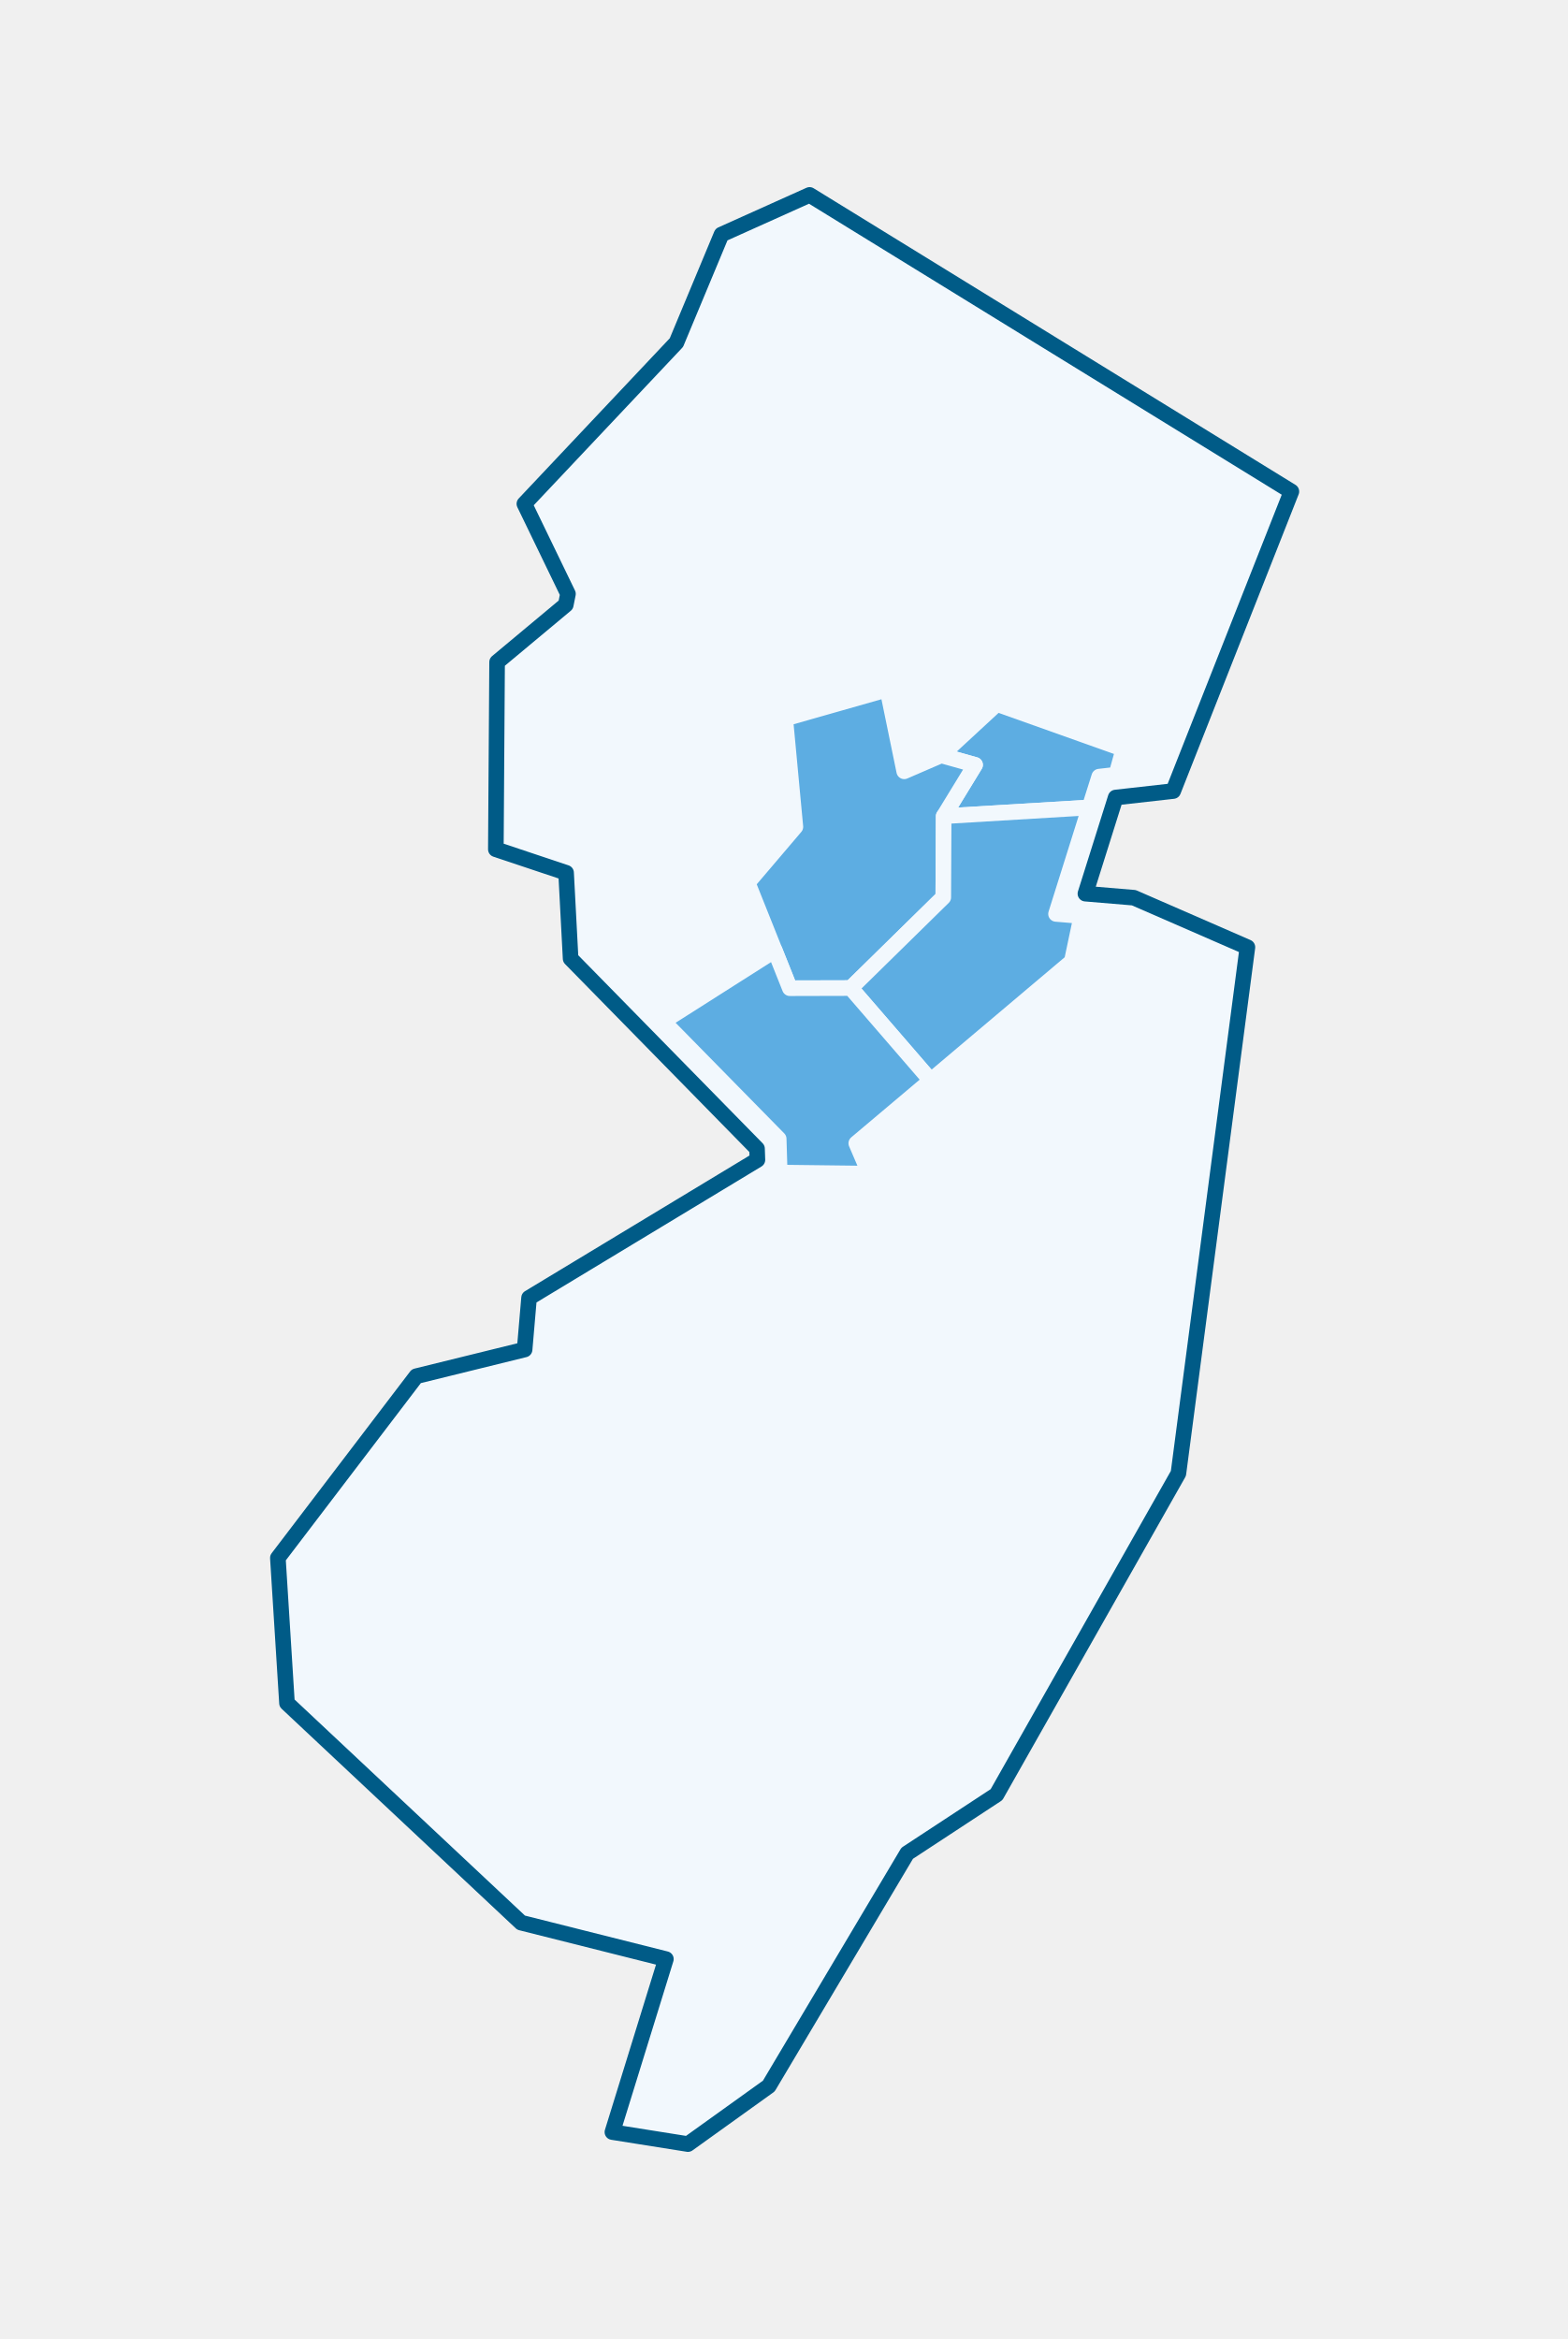
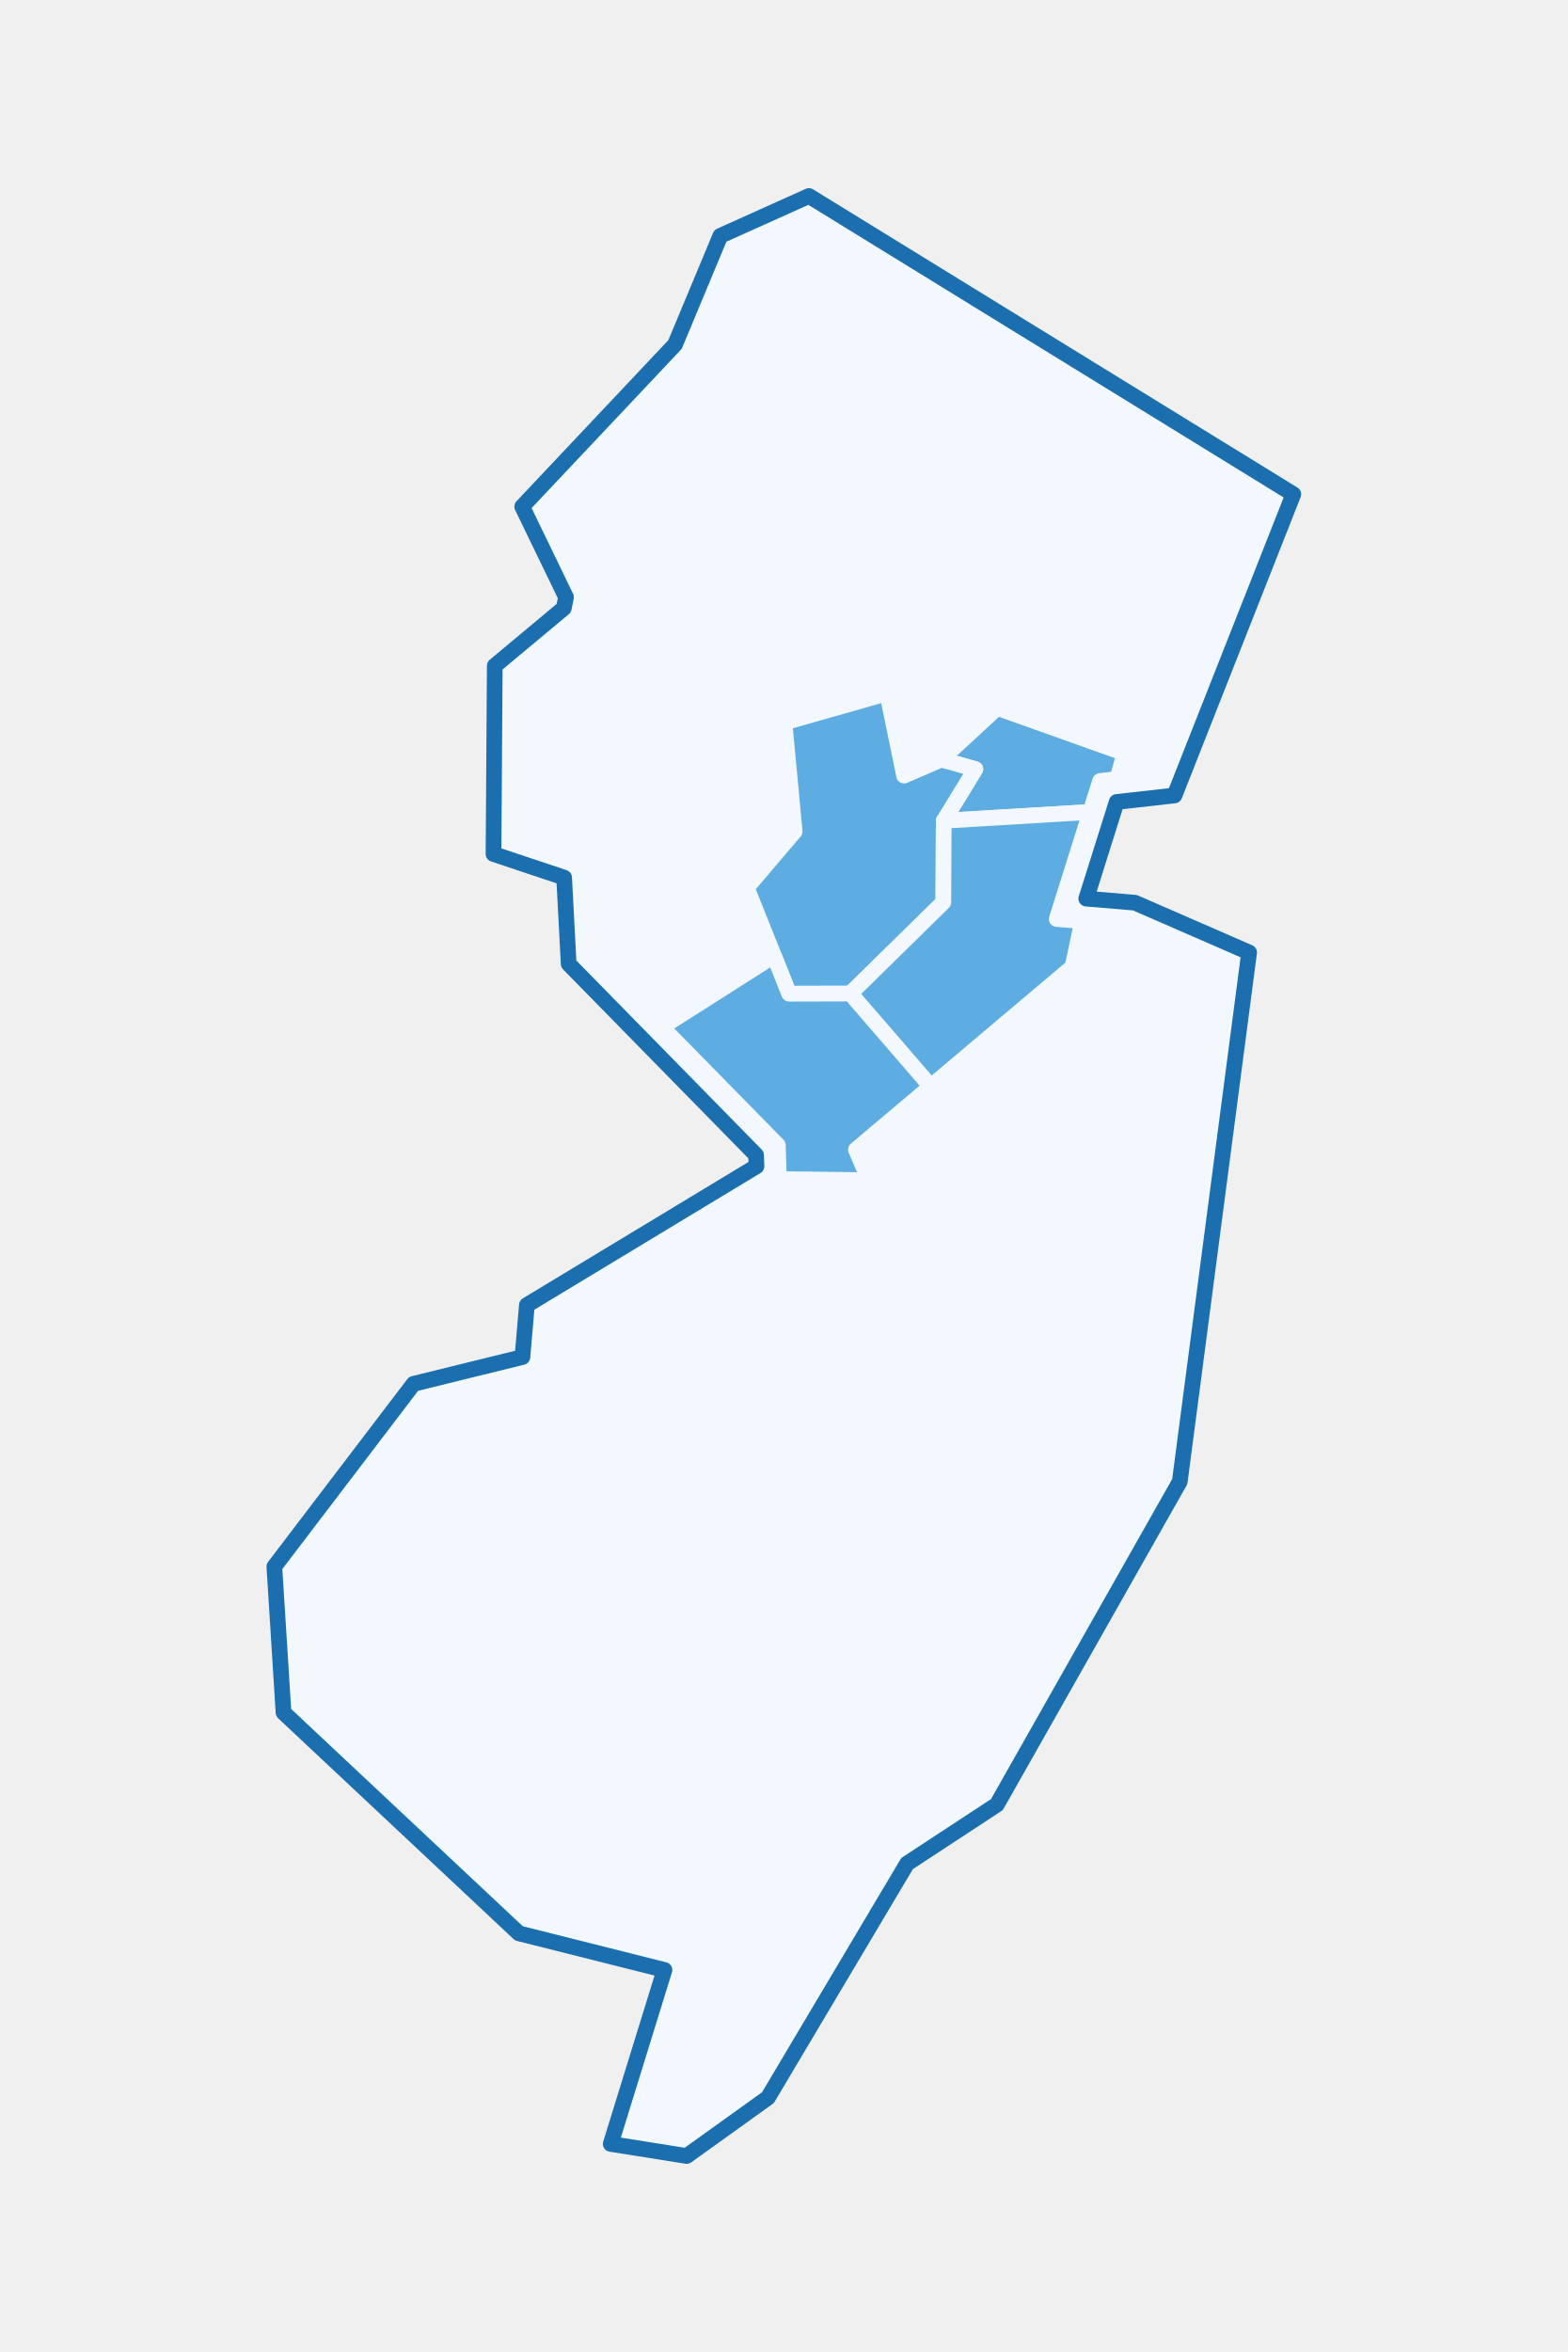
- <svg xmlns="http://www.w3.org/2000/svg" width="201" height="300" viewBox="0 0 201 300" fill="none">
+ <svg xmlns="http://www.w3.org/2000/svg" width="200" height="300" viewBox="0 0 200 300" fill="none">
  <g clip-path="url(#clip0_11_1920)">
-     <path d="M78.55 273.46L85.41 251.27L66.84 246.6L36.81 218.44L35.64 199.82L53.4 176.51L67.29 173.09L67.86 166.46L97.15 148.76L97.1 147.33L73.19 122.95L72.61 111.94L63.6 108.93L63.76 84.92L72.57 77.57L72.85 76.17L67.26 64.62L86.76 43.94L92.54 30.08L103.84 25L165.64 63.04L150.48 101.46L143.1 102.29L139.22 114.62L145.43 115.14L160 121.49L151.15 188.98L127.82 230.18L116.36 237.7L98.61 267.56L88.24 275L78.55 273.46Z" fill="#F2F8FD" stroke="#005B87" stroke-width="2" stroke-linejoin="round" />
-     <path d="M127.85 90.29L144.09 96.07L143.18 99.36L140.99 99.61L139.74 103.57L121.04 104.69L125.07 98.1L120.72 96.88L127.85 90.29Z" fill="#5DADE2" stroke="#F2F8FD" stroke-width="2" stroke-linejoin="round" />
-     <path d="M101.31 126.75L109.13 126.73L120.99 115.09L121.04 104.69L125.07 98.1L120.72 96.88L115.98 98.93L113.82 88.43L100.72 92.16L102.02 106.05L95.91 113.23L101.31 126.75Z" fill="#5DADE2" stroke="#F2F8FD" stroke-width="2" stroke-linejoin="round" />
-     <path d="M121.04 104.69L139.74 103.57L135.45 117.22L138.7 117.49L137.47 123.32L119.38 138.59L109.13 126.73L120.99 115.09L121.04 104.69Z" fill="#5DADE2" stroke="#F2F8FD" stroke-width="2" stroke-linejoin="round" />
-     <path d="M111.5 150.53L100.01 150.39L99.88 146.07L85.08 131L99.38 121.91L101.31 126.75L109.13 126.73L119.38 138.59L109.83 146.64L111.5 150.53Z" fill="#5DADE2" stroke="#F2F8FD" stroke-width="2" stroke-linejoin="round" />
+     <path d="M77.91 273.46L84.77 251.27L66.2 246.6L36.17 218.44L35 199.82L52.76 176.51L66.65 173.09L67.22 166.46L96.51 148.76L96.46 147.33L72.55 122.95L71.97 111.94L62.96 108.93L63.12 84.92L71.93 77.57L72.21 76.17L66.62 64.62L86.12 43.94L91.9 30.08L103.2 25L165 63.04L149.84 101.46L142.46 102.29L138.58 114.62L144.79 115.14L159.36 121.49L150.51 188.98L127.18 230.18L115.72 237.7L97.97 267.56L87.6 275L77.91 273.46Z" fill="#F2F8FD" stroke="#1B6FAE" stroke-width="2" stroke-linejoin="round" />
+     <path d="M127.21 90.29L143.45 96.07L142.54 99.36L140.35 99.61L139.1 103.57L120.4 104.69L124.43 98.1L120.08 96.88L127.21 90.29Z" fill="#5DADE2" stroke="#F2F8FD" stroke-width="2" stroke-linejoin="round" />
+     <path d="M100.67 126.75L108.49 126.73L120.35 115.09L120.4 104.69L124.43 98.1L120.08 96.88L115.34 98.93L113.18 88.43L100.08 92.16L101.38 106.05L95.27 113.23L100.67 126.75Z" fill="#5DADE2" stroke="#F2F8FD" stroke-width="2" stroke-linejoin="round" />
+     <path d="M120.4 104.69L139.1 103.57L134.81 117.22L138.06 117.49L136.83 123.32L118.74 138.59L108.49 126.73L120.35 115.09L120.4 104.69Z" fill="#5DADE2" stroke="#F2F8FD" stroke-width="2" stroke-linejoin="round" />
+     <path d="M110.86 150.53L99.37 150.39L99.24 146.07L84.44 131L98.74 121.91L100.67 126.75L108.49 126.73L118.74 138.59L109.19 146.64L110.86 150.53Z" fill="#5DADE2" stroke="#F2F8FD" stroke-width="2" stroke-linejoin="round" />
  </g>
  <defs>
    <clipPath id="clip0_11_1920">
-       <rect width="132" height="252" fill="white" transform="translate(34.64 24)" />
+       <rect width="132" height="252" fill="white" transform="translate(34 24)" />
    </clipPath>
  </defs>
</svg>
